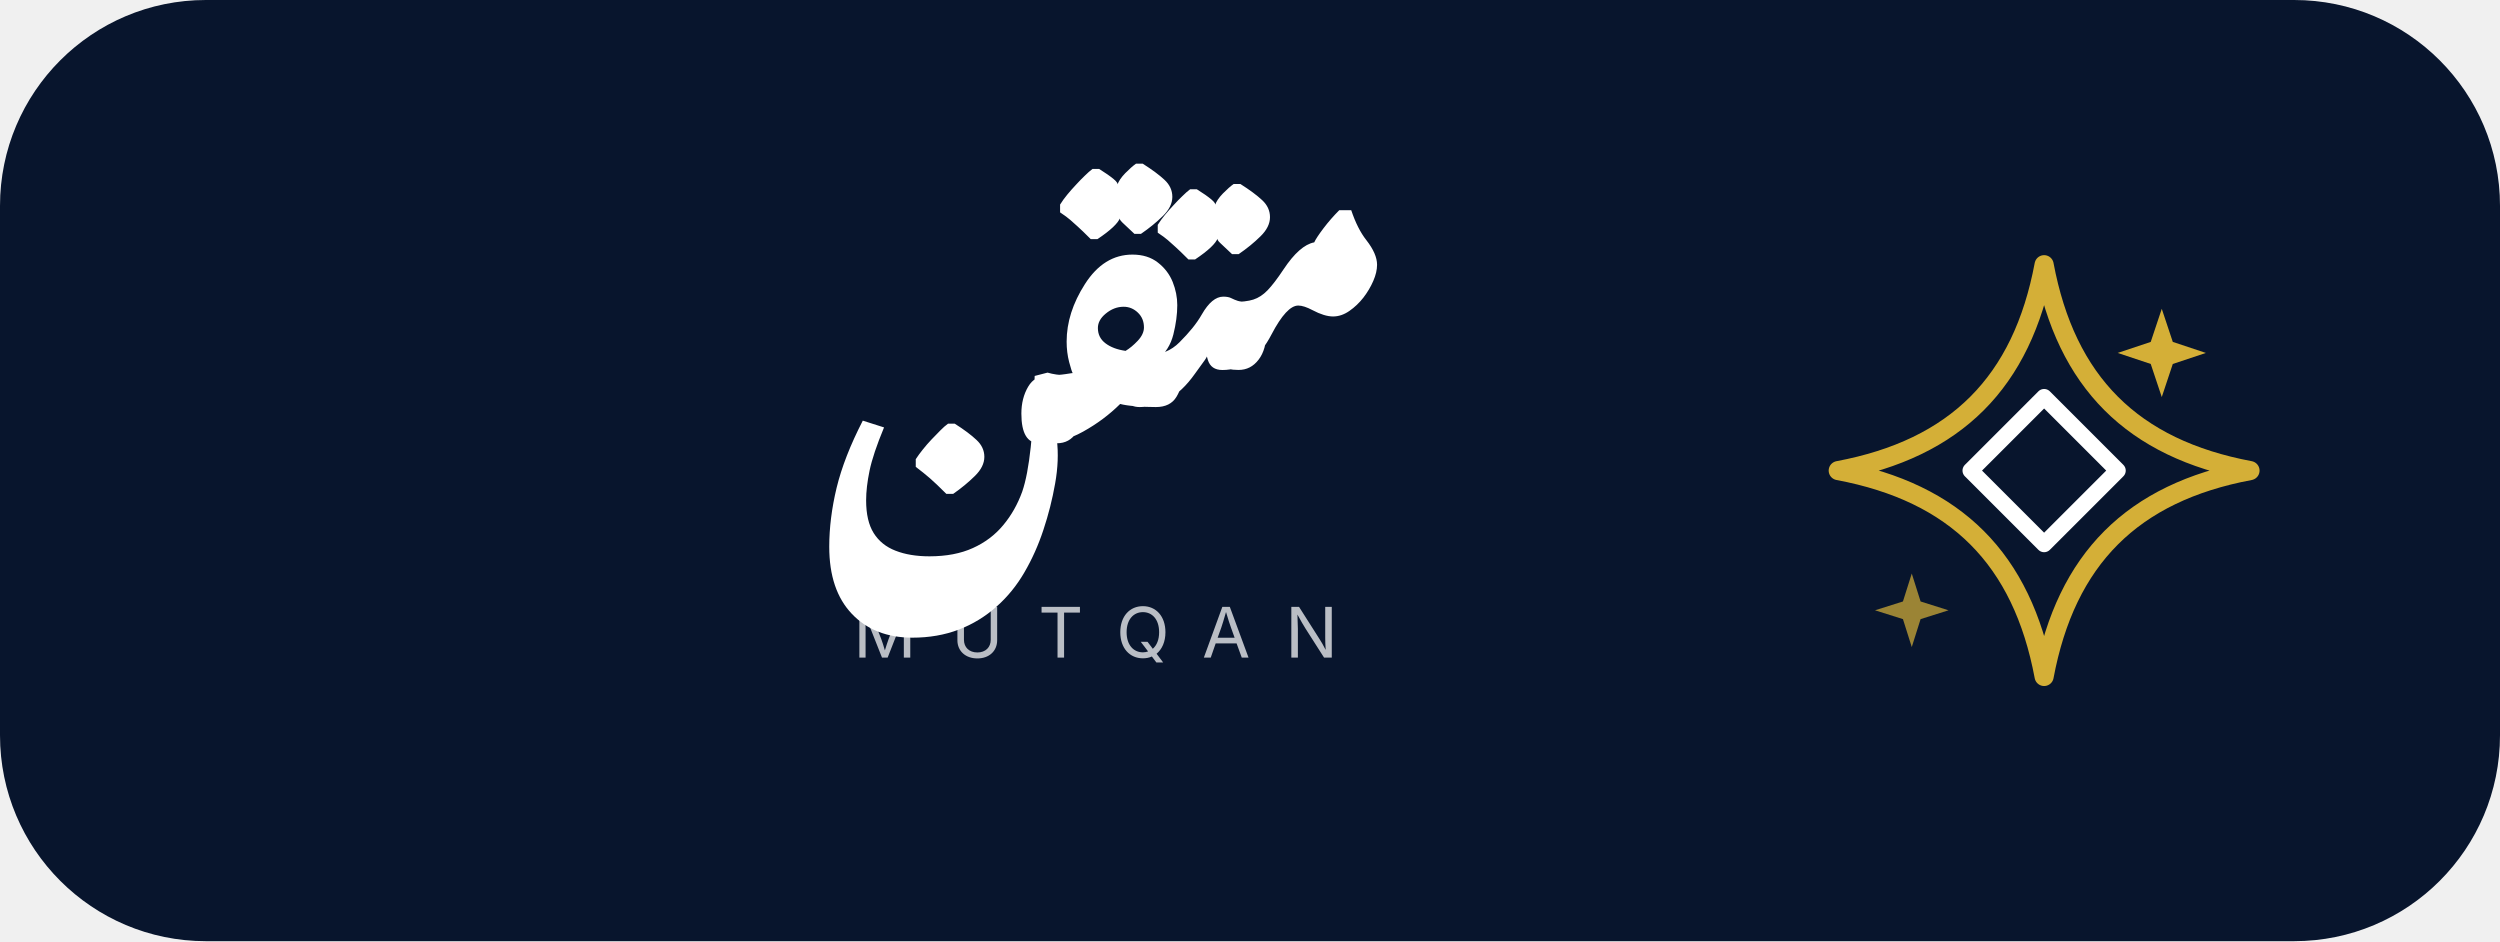
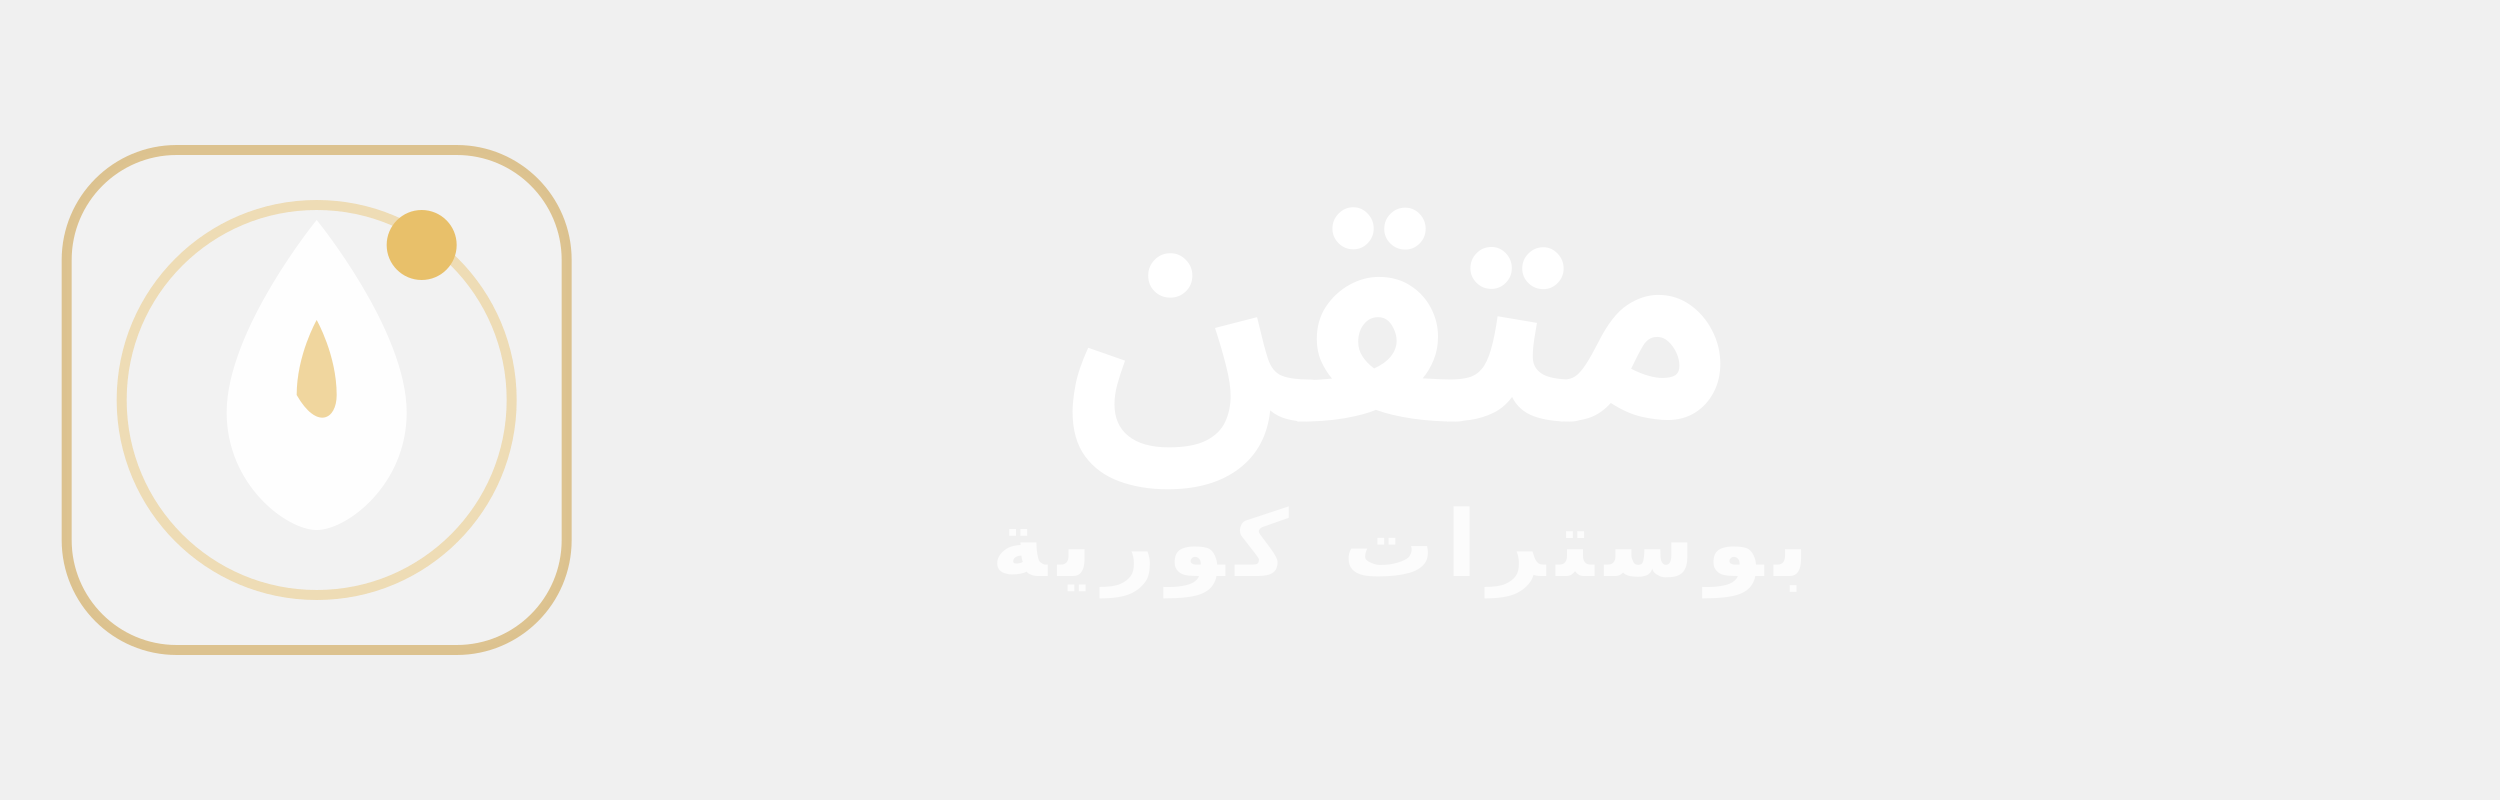
- <svg xmlns="http://www.w3.org/2000/svg" width="340" height="128" viewBox="0 0 340 128" fill="none" role="img" aria-label="Mutqan white logo on navy background">
-   <rect width="340" height="128" rx="28" fill="#08152D" />
-   <g transform="translate(248 34)">
-     <path d="M30 2C33 18 42 27 58 30C42 33 33 42 30 58C27 42 18 33 2 30C18 27 27 18 30 2Z" stroke="#D4AF37" stroke-width="2.6" stroke-linecap="round" stroke-linejoin="round" />
-     <path d="M30 20L40 30L30 40L20 30L30 20Z" stroke="#FFFFFF" stroke-width="2.2" stroke-linecap="round" stroke-linejoin="round" />
-     <path d="M46 8L47.5 12.5L52 14L47.5 15.5L46 20L44.5 15.5L40 14L44.5 12.5L46 8Z" fill="#D4AF37" />
-     <path d="M12 44L13.2 47.8L17 49L13.2 50.2L12 54L10.8 50.2L7 49L10.8 47.8L12 44Z" fill="#D4AF37" opacity="0.72" />
+ <svg xmlns="http://www.w3.org/2000/svg" width="300" height="96" viewBox="0 0 300 96" fill="none" role="img" aria-label="متقن — بوسترات كورية">
+   <g transform="translate(8 18)">
+     <rect width="60" height="60" rx="13.2" fill="#FFFFFF" fill-opacity="0.12" />
+     <rect width="60" height="60" rx="13.2" stroke="#C8942E" stroke-width="1.2" fill="none" opacity="0.5" />
+     <circle cx="30" cy="30" r="23.4" stroke="#E8C06A" stroke-width="1.2" opacity="0.45" fill="none" />
+     <path d="M30 8.4C30 8.4 40.8 21.6 40.8 31.5C40.8 40.2 33.6 45.6 30 45.6C26.4 45.6 19.2 40.2 19.2 31.5C19.2 21.6 30 8.4 30 8.4Z" fill="#FFFFFF" fill-opacity="0.95" />
+     <path d="M27.6 29.4C27.6 24.6 30 20.4 30 20.4C30 20.4 32.4 24.6 32.4 29.4C32.4 32.4 30 33.6 27.6 29.4Z" fill="#E8C06A" opacity="0.65" />
+     <circle cx="42.6" cy="11.4" r="4.2" fill="#E8C06A" />
  </g>
-   <text x="150" y="58" text-anchor="middle" dominant-baseline="middle" fill="#FFFFFF" style="font-family:'Aref Ruqaa','Noto Nastaliq Urdu','IBM Plex Sans Arabic','Tajawal','Noto Sans Arabic',sans-serif;font-size:40px;font-weight:700;letter-spacing:-0.055em">متقن</text>
-   <text x="149" y="86" text-anchor="middle" dominant-baseline="middle" fill="rgba(255,255,255,0.72)" style="font-family:'Inter',system-ui,sans-serif;font-size:9.5px;font-weight:400;letter-spacing:0.5em">MUTQAN</text>
+   <text x="168" y="40" text-anchor="middle" dominant-baseline="middle" fill="#FFFFFF" style="font-family:'Tajawal','IBM Plex Sans Arabic','Noto Sans Arabic',sans-serif;font-size:36px;font-weight:800;letter-spacing:-0.03em">متقن</text>
+   <text x="168" y="66" text-anchor="middle" dominant-baseline="middle" fill="rgba(255,255,255,0.78)" style="font-family:'Tajawal','IBM Plex Sans Arabic',sans-serif;font-size:11px;font-weight:600;letter-spacing:0.12em">بوسترات كورية</text>
</svg>
